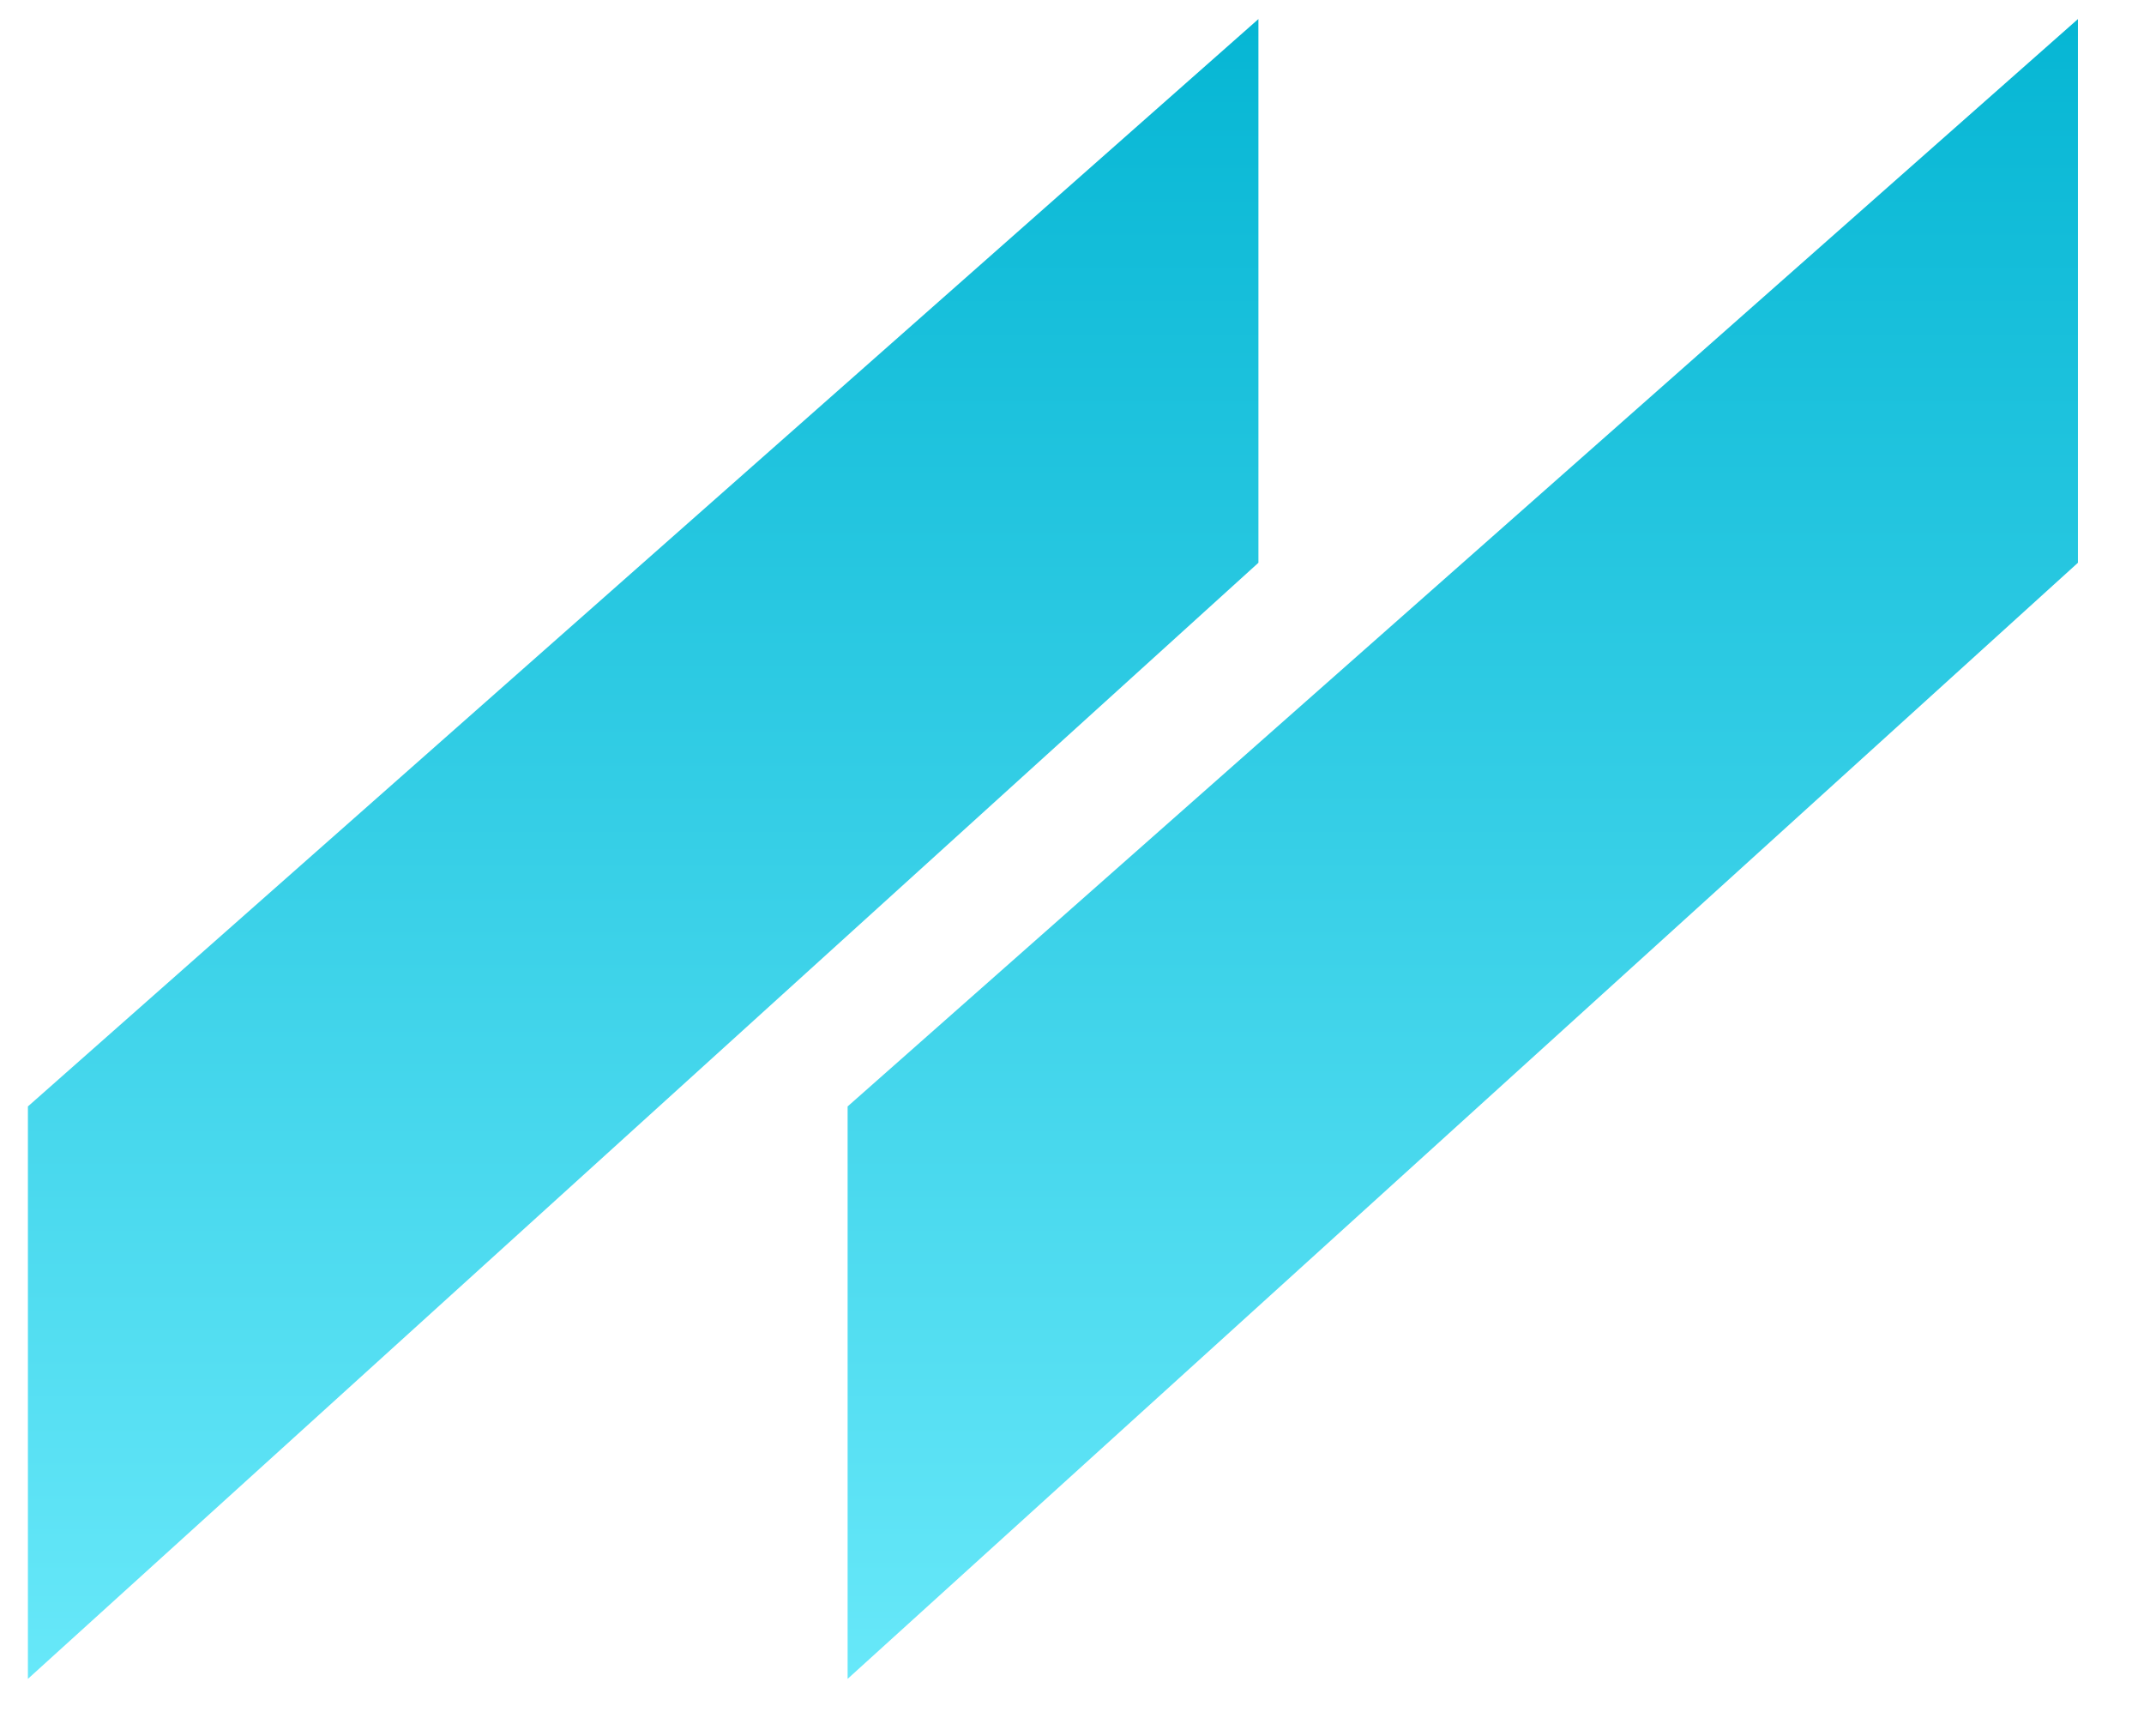
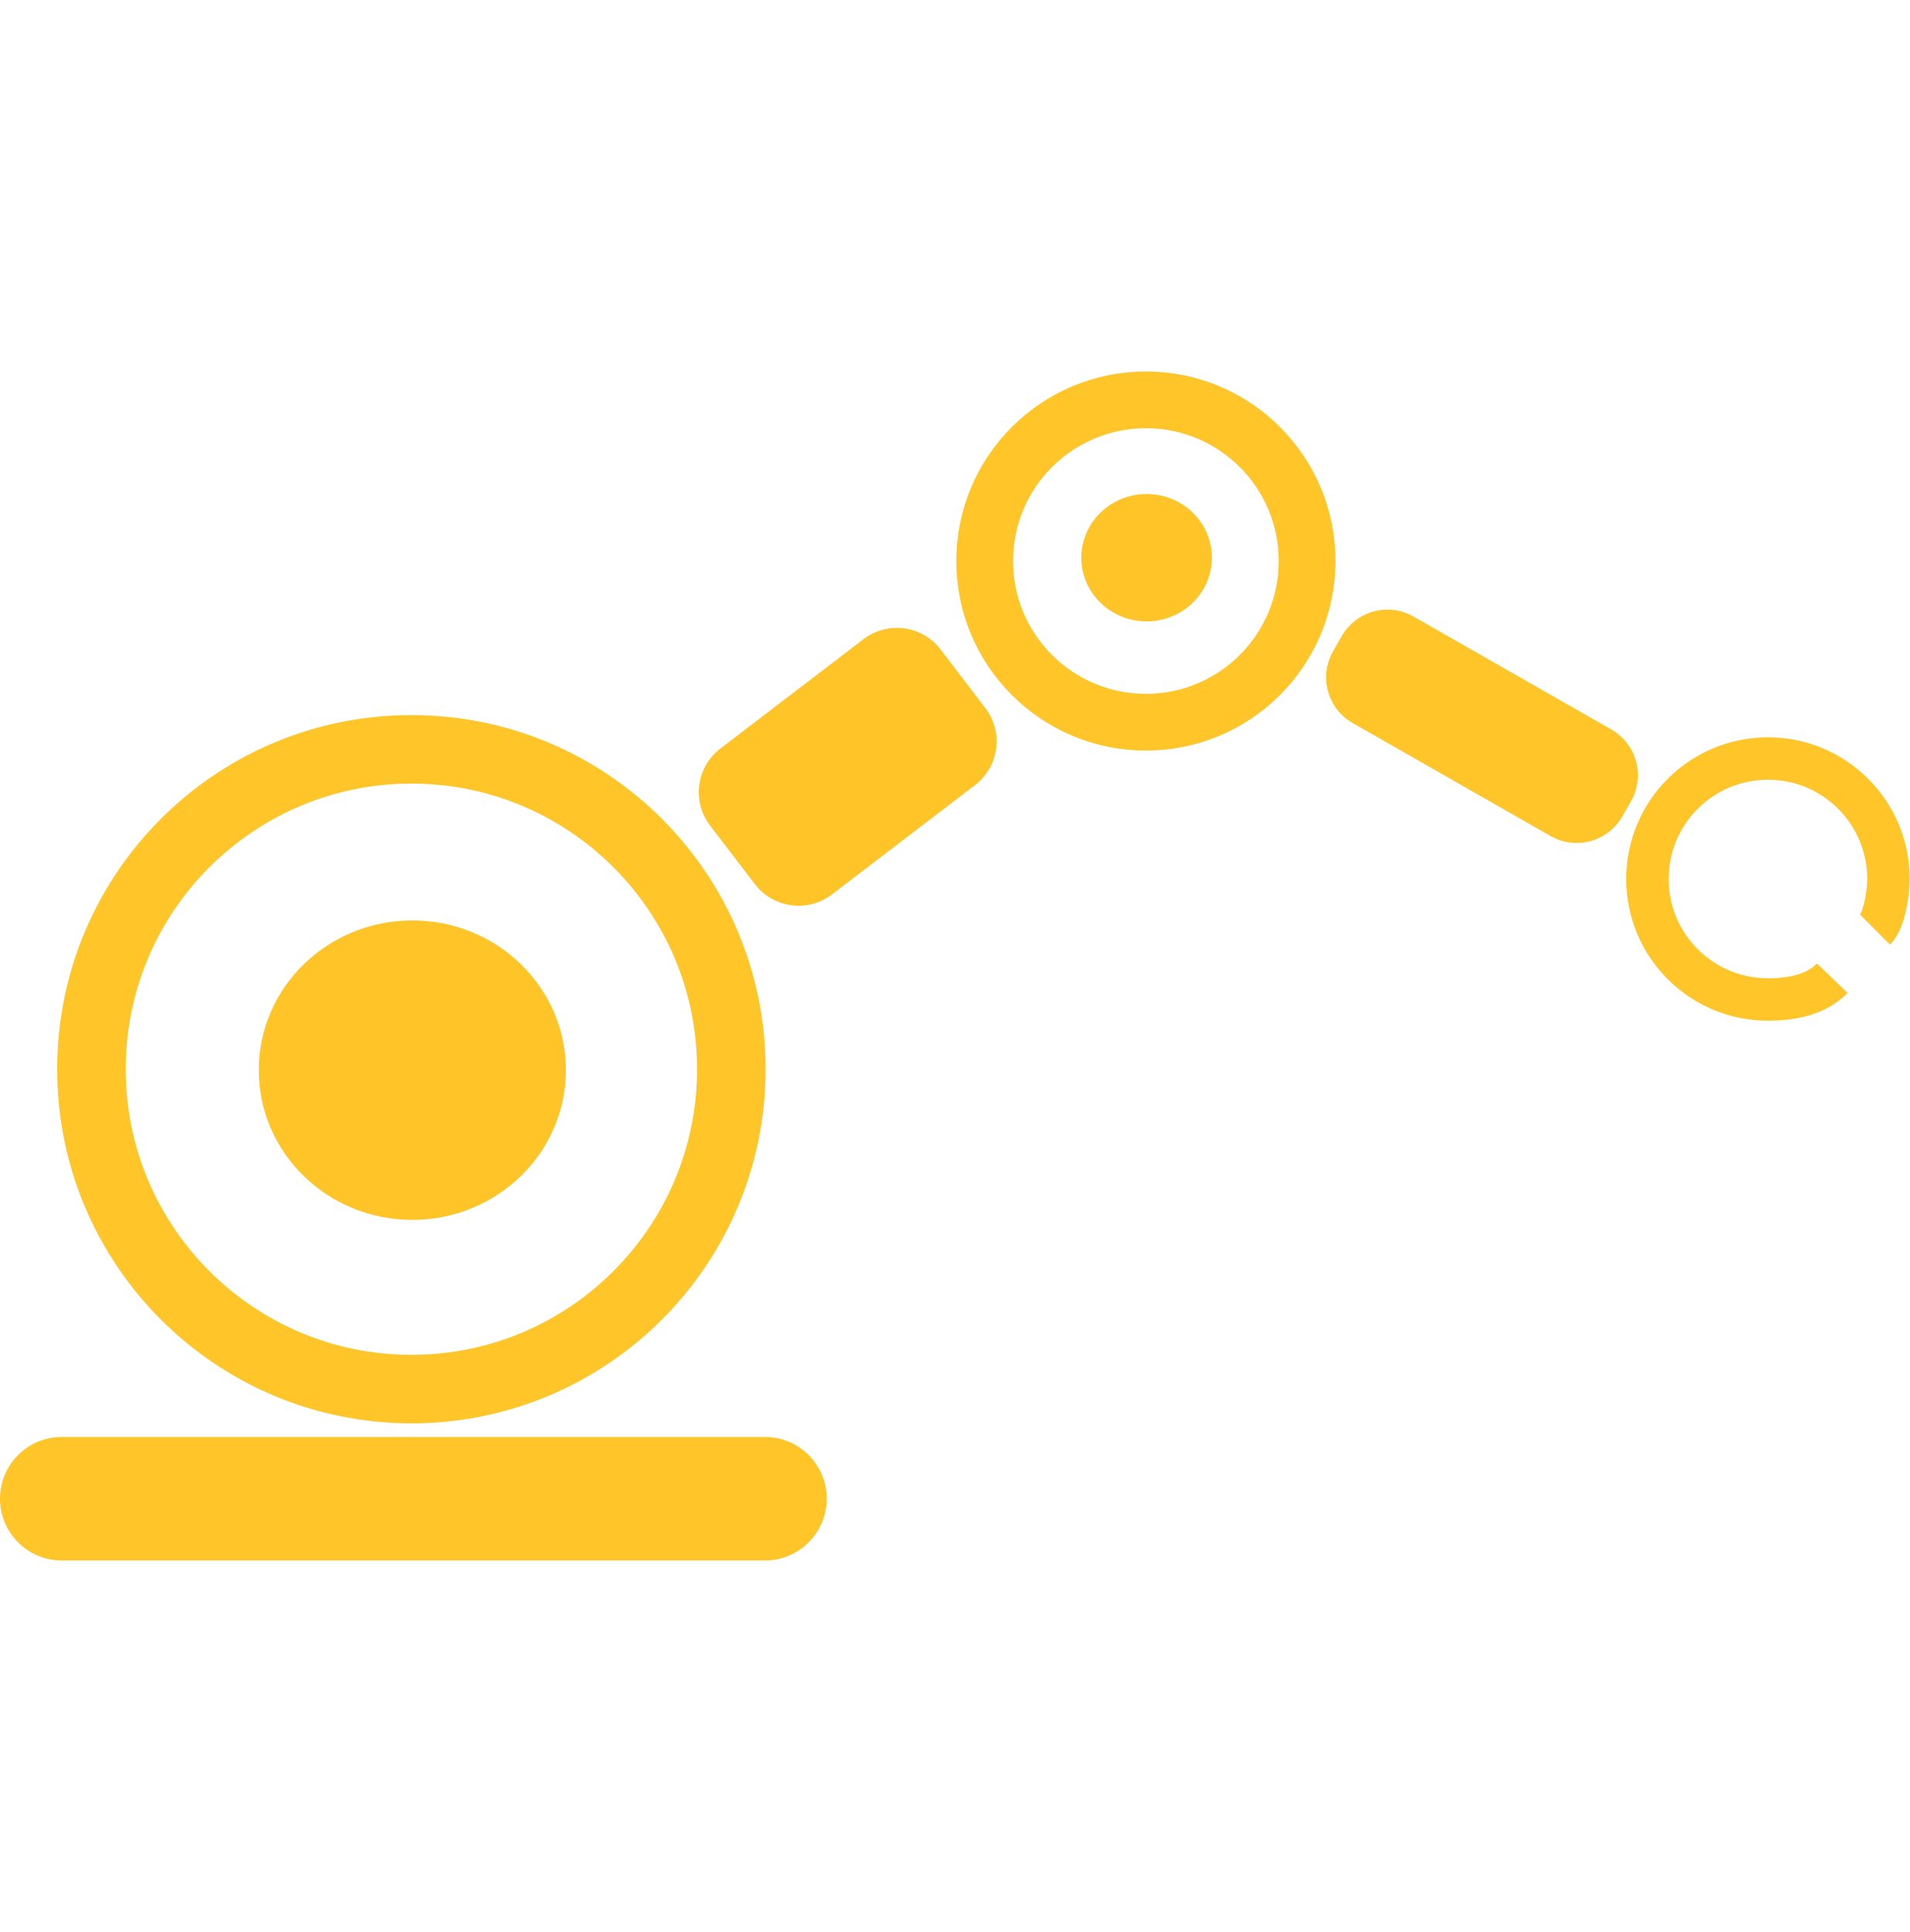
- <svg xmlns="http://www.w3.org/2000/svg" xmlns:xlink="http://www.w3.org/1999/xlink" version="1.1" preserveAspectRatio="xMidYMid meet" viewBox="344.564 330.278 111.737 91.218" width="53.87" height="43.61">
-   <defs>
-     <path d="M453.3 331.28L453.3 359.85L388.64 418.5L388.64 388.42L453.3 331.28Z" id="aFZf6T5ED" />
-     <linearGradient id="gradientb2ThqnP5Op" gradientUnits="userSpaceOnUse" x1="420.97" y1="331.28" x2="420.97" y2="418.5">
-       <stop style="stop-color: #06b6d4;stop-opacity: 1" offset="0%" />
-       <stop style="stop-color: #67e8f9;stop-opacity: 1" offset="100%" />
-     </linearGradient>
-     <path d="M410.23 331.28L410.23 359.85L345.56 418.5L345.56 388.42L410.23 331.28Z" id="a9fehgwfM" />
-     <linearGradient id="gradientk1wNV9Ostb" gradientUnits="userSpaceOnUse" x1="377.89" y1="331.28" x2="377.89" y2="418.5">
-       <stop style="stop-color: #06b6d4;stop-opacity: 1" offset="0%" />
-       <stop style="stop-color: #67e8f9;stop-opacity: 1" offset="100%" />
-     </linearGradient>
-   </defs>
-   <g>
-     <g>
-       <use xlink:href="#aFZf6T5ED" opacity="1" fill="url(#gradientb2ThqnP5Op)" />
-     </g>
-     <g>
-       <use xlink:href="#a9fehgwfM" opacity="1" fill="url(#gradientk1wNV9Ostb)" />
-     </g>
+ <svg xmlns="http://www.w3.org/2000/svg" width="15.373mm" height="15.556mm" viewBox="0 0 190.373 118.556" version="1.1" id="svg8">
+   <defs id="defs2" />
+   <g id="layer1" transform="translate(-3.685363,-137.9441)">
+     <ellipse style="opacity:1;fill:#ffc428;fill-opacity:1;fill-rule:nonzero;stroke:none;stroke-width:1;stroke-miterlimit:4;stroke-dasharray:none;stroke-dashoffset:0;stroke-opacity:1" id="path826" cx="44.79" cy="207.609" rx="15.308" ry="14.93" />
+     <circle style="opacity:1;fill:none;fill-opacity:1;fill-rule:nonzero;stroke:#ffc529;stroke-width:6.833;stroke-miterlimit:4;stroke-dasharray:none;stroke-dashoffset:0;stroke-opacity:1" id="path853" cx="44.696" cy="207.514" r="31.895" />
+     <rect style="opacity:1;fill:#ffc529;fill-opacity:1;fill-rule:nonzero;stroke:none;stroke-width:3.788;stroke-miterlimit:4;stroke-dasharray:none;stroke-dashoffset:0;stroke-opacity:1" id="rect855" width="82.416" height="12.318" x="3.685" y="244.182" ry="6.159" />
+     <rect style="opacity:1;fill:#ffc428;fill-opacity:1;fill-rule:nonzero;stroke:none;stroke-width:6.695;stroke-miterlimit:4;stroke-dasharray:none;stroke-dashoffset:0;stroke-opacity:1" id="rect861" width="28.916" height="18.313" x="-52.077" y="185.317" ry="5.484" transform="rotate(-37.38686)" />
+     <ellipse style="opacity:1;fill:#ffc428;fill-opacity:1;fill-rule:nonzero;stroke:none;stroke-width:0.425;stroke-miterlimit:4;stroke-dasharray:none;stroke-dashoffset:0;stroke-opacity:1" id="path826-2" cx="117.988" cy="156.512" rx="6.509" ry="6.349" />
+     <circle style="opacity:1;fill:none;fill-opacity:1;fill-rule:nonzero;stroke:#ffc529;stroke-width:5.658;stroke-miterlimit:4;stroke-dasharray:none;stroke-dashoffset:0;stroke-opacity:1" id="path853-1" cx="117.917" cy="156.844" r="16.071" />
+     <path style="opacity:1;fill:none;fill-opacity:1;fill-rule:nonzero;stroke:#ffc529;stroke-width:4.23;stroke-miterlimit:4;stroke-dasharray:none;stroke-dashoffset:0;stroke-opacity:1" d="m 186.341,198.439 c -1.546,1.61 -3.942,2.124 -6.413,2.124 -6.635,0 -12.014,-5.379 -12.014,-12.014 0,-6.635 5.379,-12.014 12.014,-12.014 6.635,0 12.014,5.379 12.014,12.014 0,1.561 -0.463,4.178 -1.336,5.05" id="path853-1-0" />
+     <rect style="opacity:1;fill:#ffc529;fill-opacity:1;fill-rule:nonzero;stroke:none;stroke-width:12.782;stroke-miterlimit:4;stroke-dasharray:none;stroke-dashoffset:0;stroke-opacity:1" id="rect902" width="33.205" height="12.229" x="200.846" y="69.294" ry="5.241" transform="rotate(29.73151)" />
  </g>
</svg>
